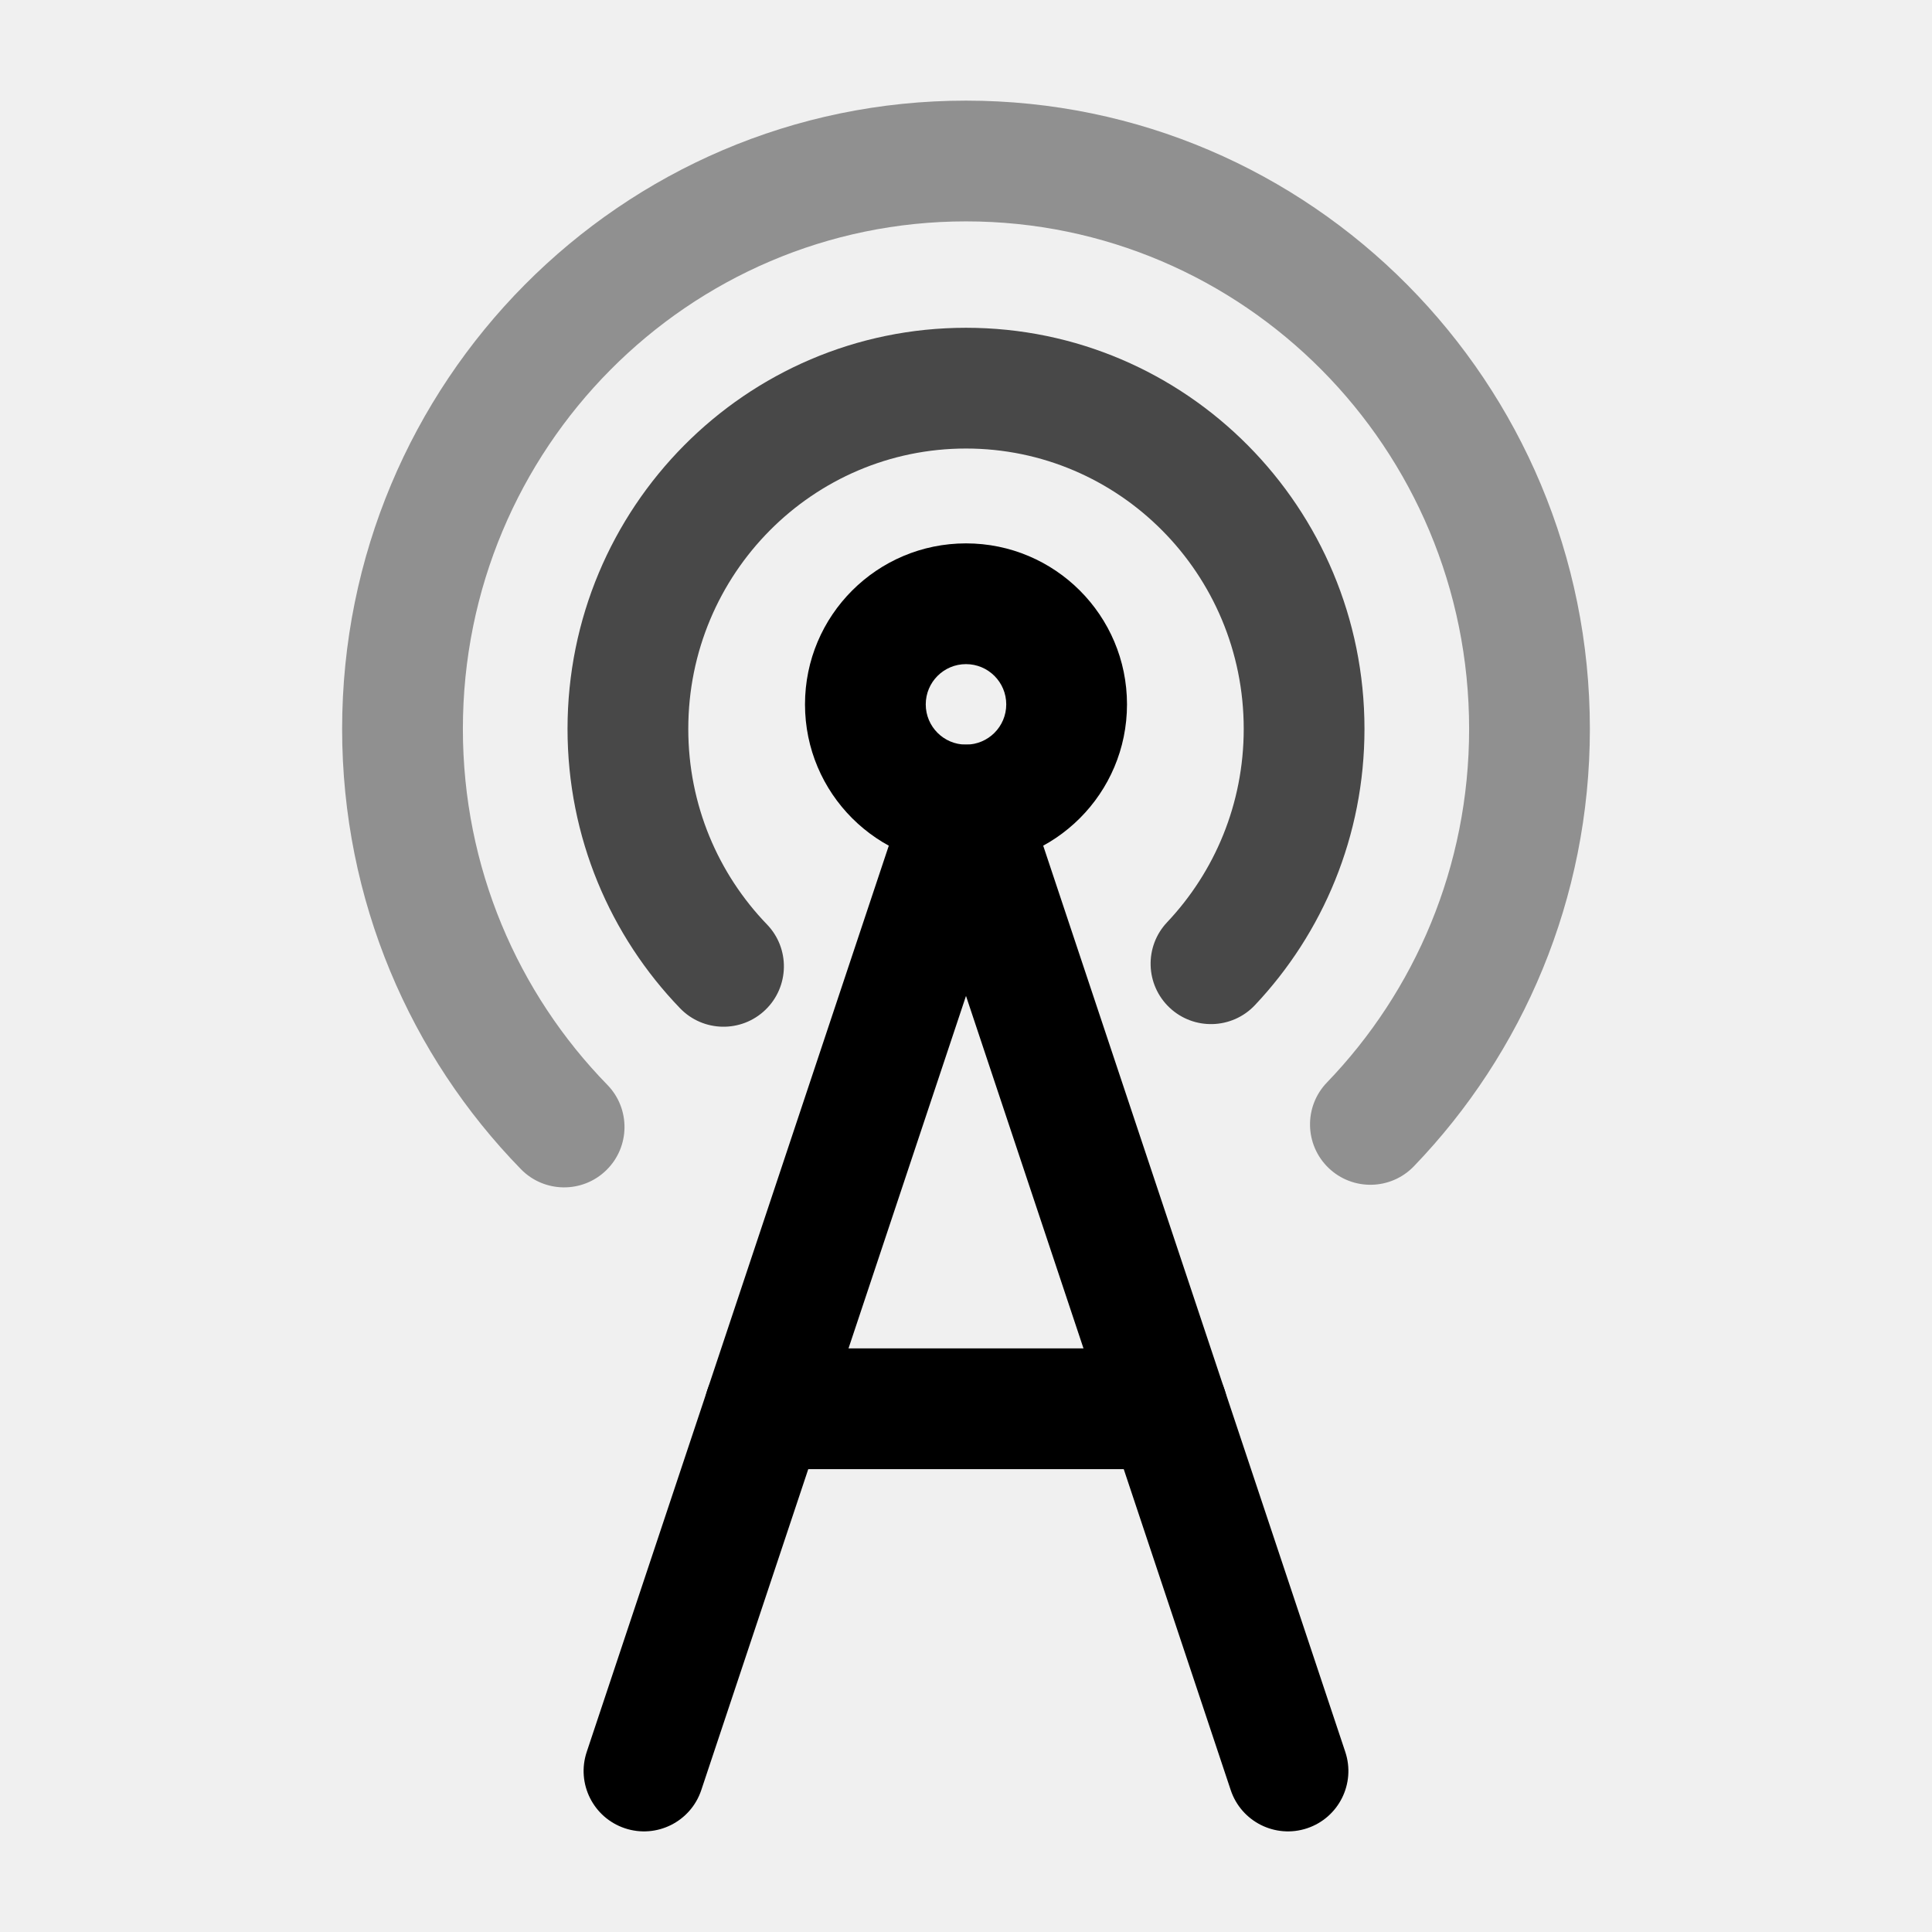
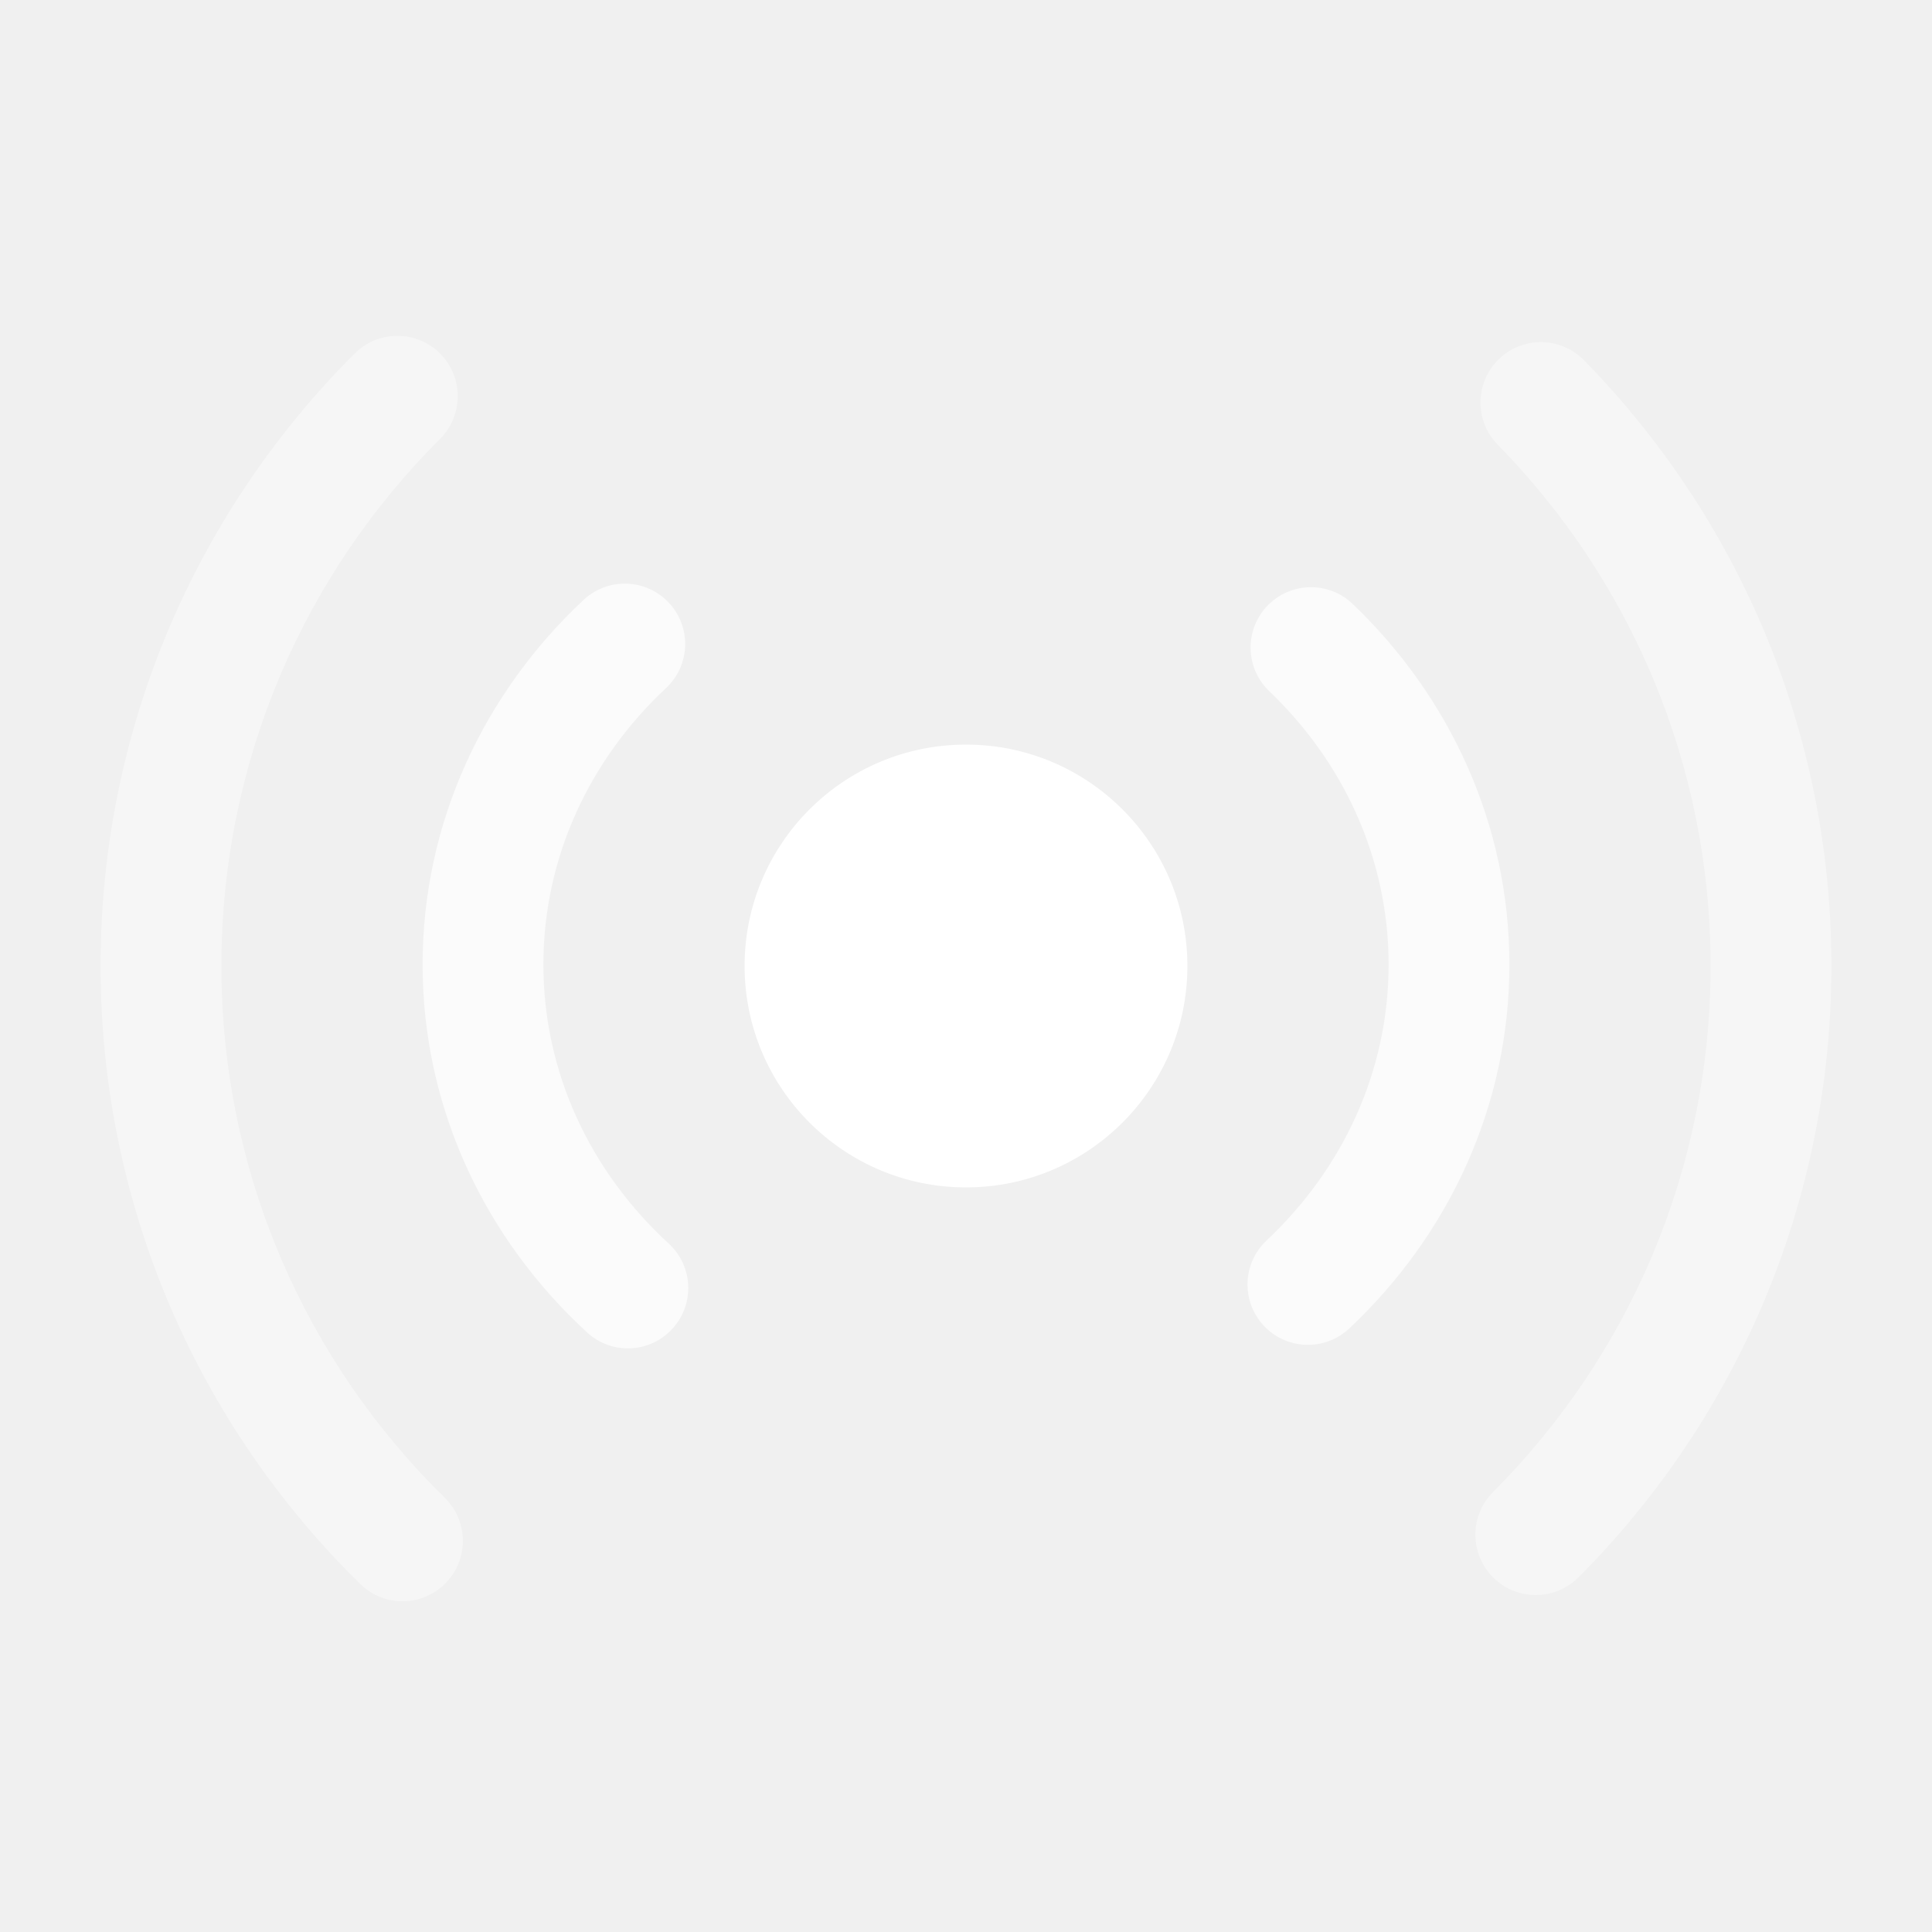
- <svg xmlns="http://www.w3.org/2000/svg" width="800" height="800" viewBox="0 0 800 800" fill="none">
-   <path d="M416.666 291.667C416.666 282.462 409.206 275 400 275C390.795 275 383.333 282.462 383.333 291.667C383.333 300.872 390.795 308.333 400 308.333C409.206 308.333 416.666 300.872 416.666 291.667ZM466.666 291.667C466.666 328.485 436.821 358.333 400 358.333C363.179 358.333 333.333 328.485 333.333 291.667C333.333 254.848 363.179 225 400 225C436.821 225 466.666 254.849 466.666 291.667Z" fill="black" />
-   <path opacity="0.4" d="M608.334 301.824C608.334 185.573 514.876 91.667 400 91.667C285.124 91.667 191.667 185.573 191.667 301.824C191.667 359.278 214.486 411.274 251.489 449.211C261.13 459.095 260.933 474.923 251.049 484.563C241.165 494.204 225.337 494.007 215.696 484.123C169.914 437.186 141.667 372.788 141.667 301.824C141.667 158.327 257.143 41.667 400 41.667C542.857 41.667 658.334 158.327 658.334 301.824C658.334 372.187 630.558 436.102 585.457 482.932C575.879 492.877 560.053 493.175 550.108 483.597C540.163 474.02 539.865 458.193 549.443 448.248C585.895 410.398 608.334 358.792 608.334 301.824Z" fill="black" />
-   <path opacity="0.7" d="M515 301.821C515 237.52 463.329 185.726 400 185.726C336.672 185.726 285.002 237.52 285.002 301.821C285.002 333.351 297.418 361.875 317.591 382.792C327.175 392.731 326.888 408.558 316.949 418.142C307.01 427.726 291.184 427.439 281.599 417.5C252.763 387.598 235.002 346.756 235.002 301.821C235.002 210.274 308.691 135.726 400 135.726C491.31 135.726 565 210.273 565 301.821C565 346.119 547.741 386.441 519.622 416.223C510.143 426.263 494.32 426.716 484.281 417.238C474.242 407.759 473.787 391.936 483.265 381.897C502.933 361.066 515 332.908 515 301.821Z" fill="black" />
-   <path d="M400 308.333C410.761 308.333 420.315 315.22 423.718 325.428L557.051 725.428C561.417 738.527 554.338 752.684 541.239 757.05C528.14 761.416 513.982 754.337 509.616 741.239L400 412.39L290.384 741.239C286.017 754.337 271.86 761.416 258.762 757.05C245.663 752.684 238.584 738.527 242.95 725.428L376.283 325.428C379.686 315.22 389.239 308.334 400 308.333Z" fill="black" />
-   <path d="M483.334 558.333C497.141 558.333 508.334 569.526 508.334 583.333C508.334 597.14 497.141 608.333 483.334 608.333H316.667C302.86 608.333 291.667 597.14 291.667 583.333C291.667 569.526 302.86 558.333 316.667 558.333H483.334Z" fill="black" />
+ <svg xmlns="http://www.w3.org/2000/svg" width="30" height="30" viewBox="0 0 30 30" fill="none">
+   <path opacity="0.4" d="M1.562 15C1.562 11.285 3.072 7.92 5.508 5.489C5.874 5.123 6.468 5.124 6.834 5.49C7.199 5.857 7.199 6.45 6.832 6.816C4.734 8.91 3.438 11.803 3.438 15C3.438 18.235 4.765 21.158 6.906 23.257C7.276 23.62 7.282 24.213 6.919 24.583C6.557 24.953 5.963 24.959 5.594 24.596C3.107 22.159 1.562 18.759 1.562 15ZM26.562 15C26.562 11.848 25.303 8.993 23.257 6.906C22.895 6.537 22.901 5.943 23.27 5.581C23.64 5.218 24.234 5.224 24.596 5.594C26.971 8.017 28.438 11.338 28.438 15C28.438 18.706 26.936 22.062 24.511 24.492C24.146 24.859 23.552 24.859 23.186 24.494C22.819 24.128 22.818 23.534 23.184 23.168C25.273 21.075 26.562 18.189 26.562 15Z" fill="white" />
+   <path opacity="0.7" d="M6.562 14.978C6.562 12.754 7.527 10.752 9.061 9.315C9.44 8.962 10.033 8.981 10.386 9.359C10.74 9.737 10.721 10.331 10.343 10.684C9.156 11.794 8.438 13.313 8.438 14.978C8.438 16.662 9.173 18.197 10.384 19.31C10.766 19.66 10.791 20.253 10.44 20.634C10.09 21.016 9.497 21.041 9.116 20.69C7.55 19.251 6.562 17.228 6.562 14.978ZM21.562 14.978C21.562 13.336 20.864 11.838 19.708 10.732C19.334 10.374 19.321 9.781 19.679 9.407C20.037 9.033 20.63 9.02 21.004 9.377C22.501 10.809 23.438 12.786 23.438 14.978C23.438 17.196 22.478 19.194 20.951 20.629C20.573 20.983 19.98 20.965 19.625 20.587C19.271 20.21 19.289 19.617 19.667 19.262C20.847 18.153 21.562 16.639 21.562 14.978Z" fill="white" />
+   <path d="M18.438 15C18.438 16.898 16.898 18.438 15 18.438C13.101 18.438 11.562 16.898 11.562 15C11.562 13.101 13.101 11.562 15 11.562C16.898 11.562 18.438 13.101 18.438 15Z" fill="white" />
</svg>
